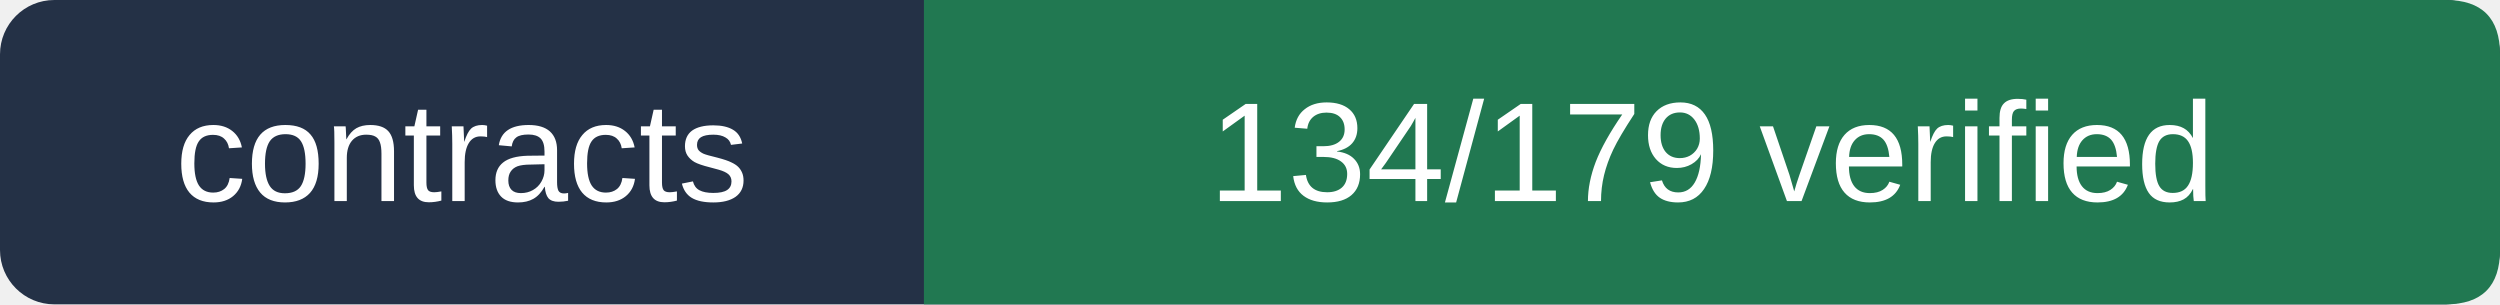
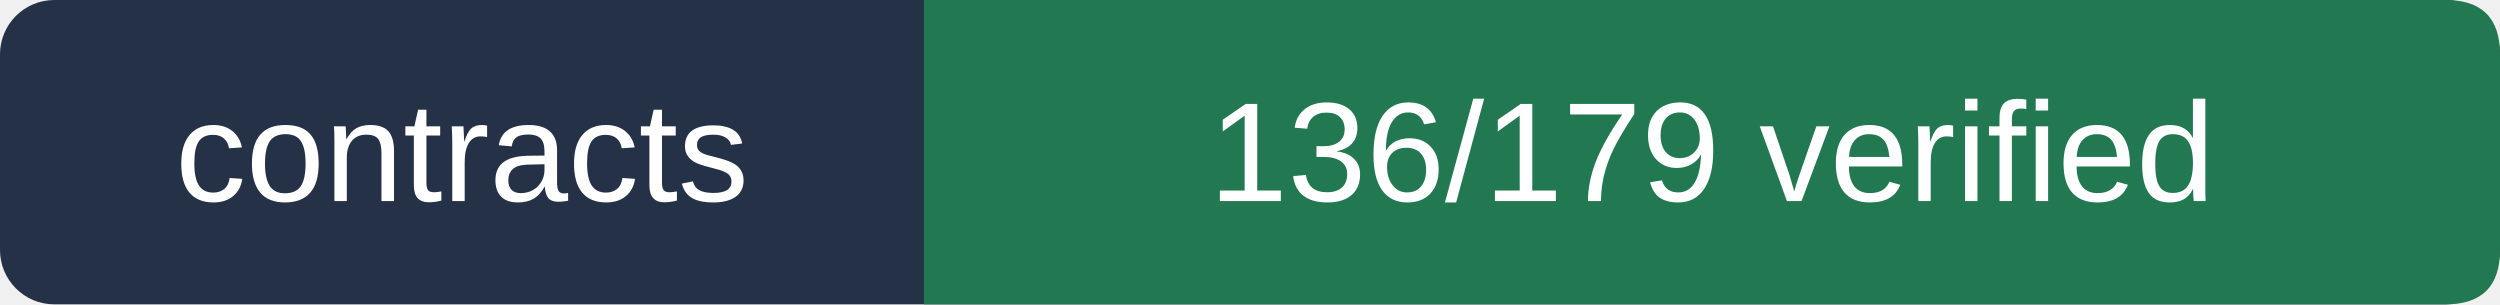
- <svg xmlns="http://www.w3.org/2000/svg" viewBox="0 0 230 28" width="230" height="28" role="img" aria-label="contracts 134/179 verified">
+ <svg xmlns="http://www.w3.org/2000/svg" viewBox="0 0 230 28" width="230" height="28" role="img" aria-label="contracts 136/179 verified">
  <rect width="230" height="28" rx="5" fill="#243146" />
  <path d="M85 0 H225 Q230 0 230 5 V23 Q230 28 225 28 H85Z" fill="#217851" />
  <g fill="#ffffff" font-size="13" font-family="Arial,sans-serif">
    <text x="42.5" y="18.5" text-anchor="middle">contracts</text>
-     <text x="157.5" y="18.5" text-anchor="middle">134/179 verified</text>
+     <text x="157.5" y="18.5" text-anchor="middle">136/179 verified</text>
  </g>
</svg>
